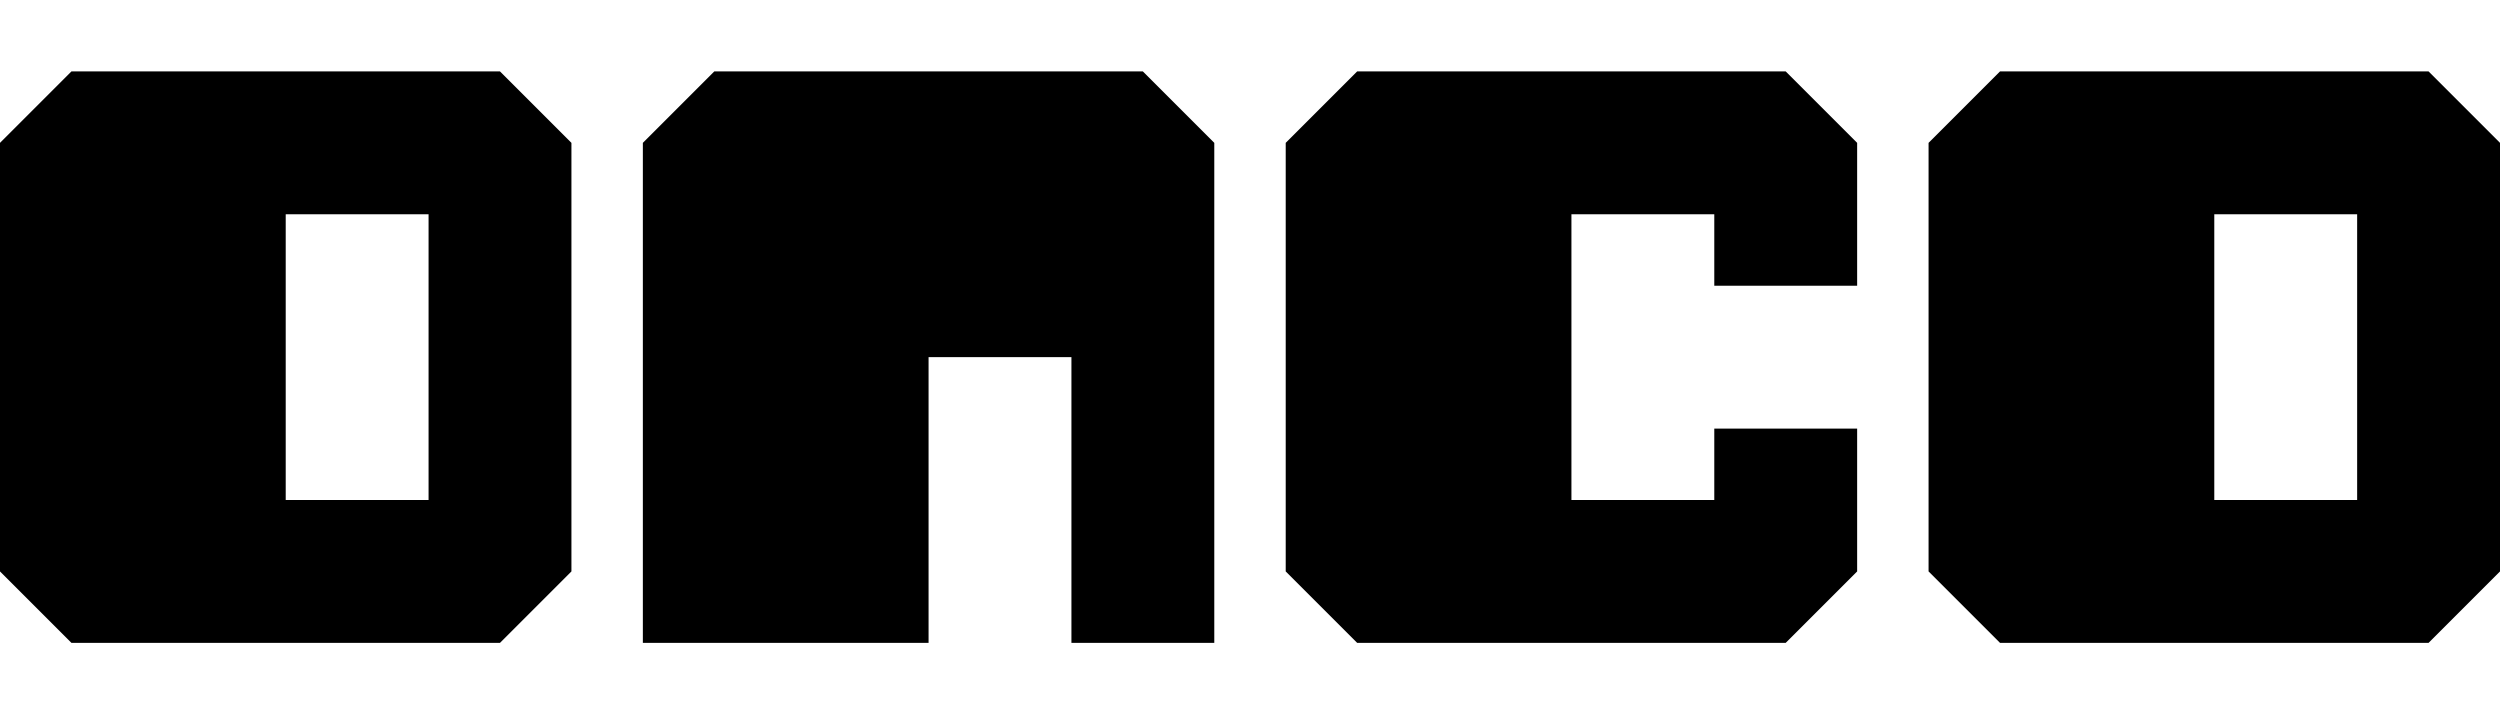
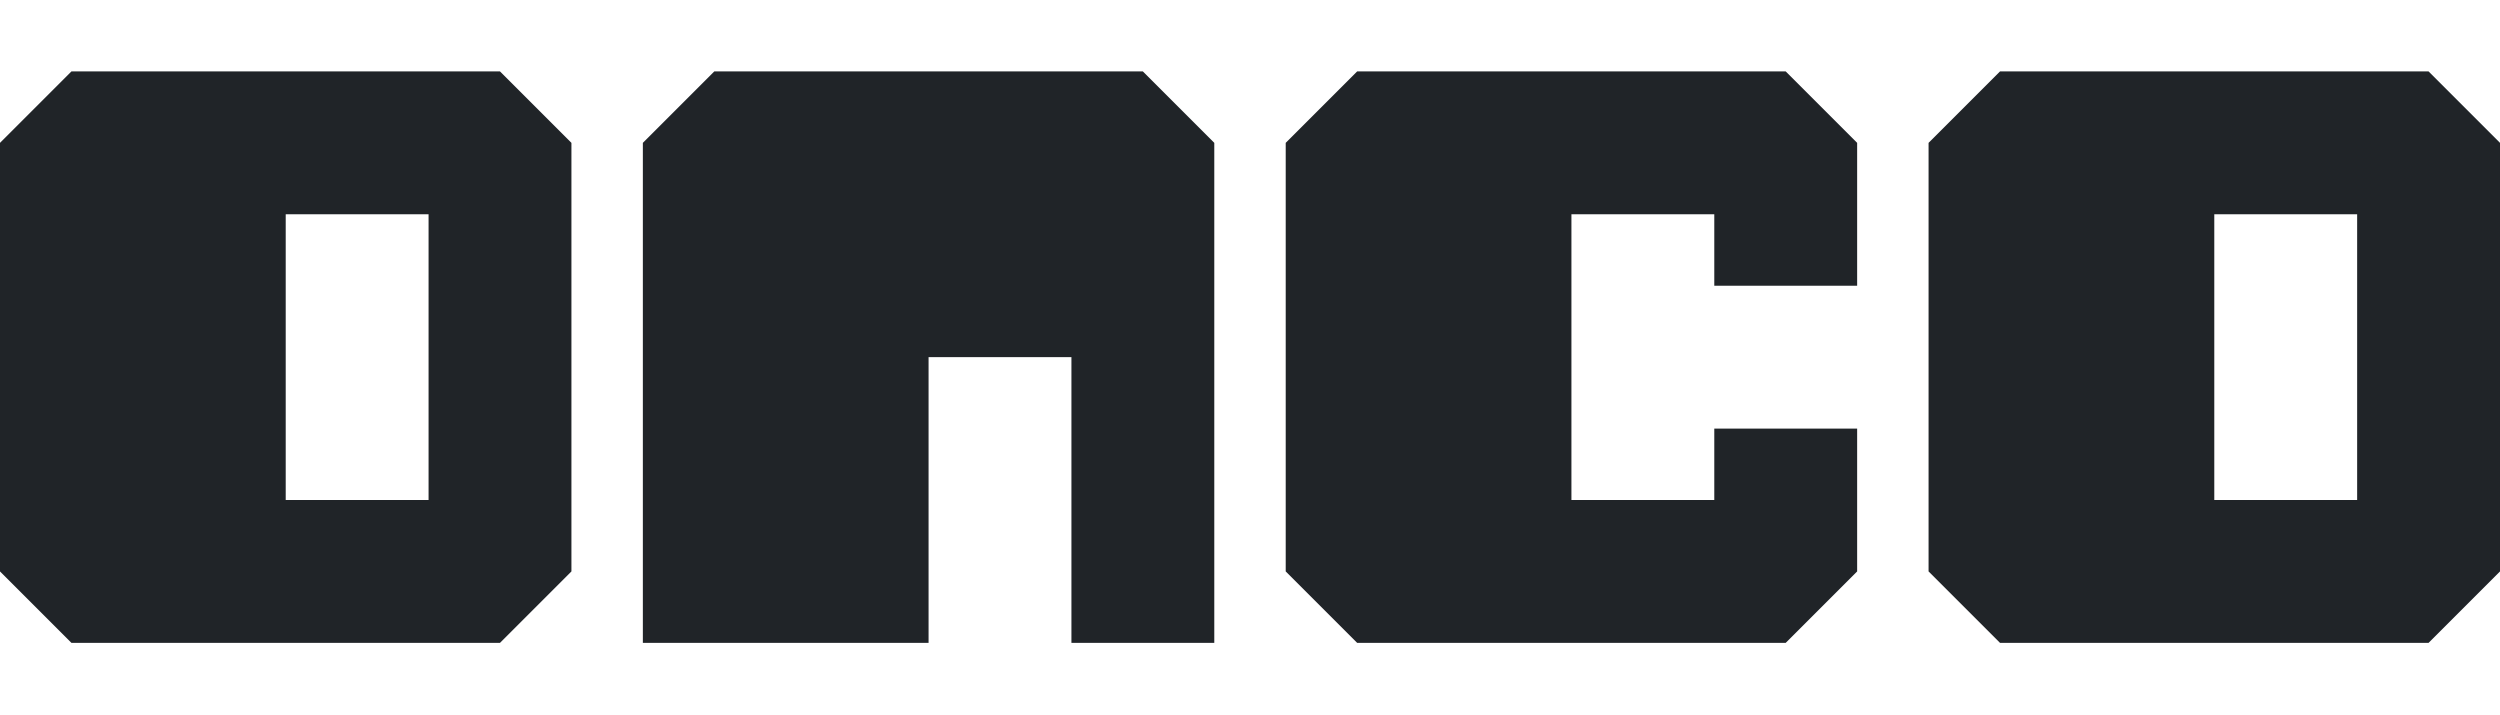
<svg xmlns="http://www.w3.org/2000/svg" width="420" height="120" viewBox="0 0 420 120">
-   <path id="onco" fill-rule="evenodd" d="M0,24 L12,12 L84,12 L96,24 L96,96 L84,108 L12,108 L0,96 L0,24 Z M48,36 L48,84 L72,84 L72,36 L48,36 Z M180,108 L180,60 L156,60 L156,108 L108,108 L108,24 L120,12 L192,12 L204,24 L204,108 L180,108 Z M312,48 L288,48 L288,36 L264,36 L264,84 L288,84 L288,72 L312,72 L312,96 L300,108 L228,108 L216,96 L216,24 L228,12 L300,12 L312,24 L312,48 Z M324,24 L336,12 L408,12 L420,24 L420,96 L408,108 L336,108 L324,96 L324,24 Z M372,36 L372,84 L396,84 L396,36 L372,36 Z" />
+   <path id="onco" fill="#202428" fill-rule="evenodd" d="M0,24 L12,12 L84,12 L96,24 L96,96 L84,108 L12,108 L0,96 L0,24 Z M48,36 L48,84 L72,84 L72,36 L48,36 Z M180,108 L180,60 L156,60 L156,108 L108,108 L108,24 L120,12 L192,12 L204,24 L204,108 L180,108 Z M312,48 L288,48 L288,36 L264,36 L264,84 L288,84 L288,72 L312,72 L312,96 L300,108 L228,108 L216,96 L216,24 L228,12 L300,12 L312,24 L312,48 Z M324,24 L336,12 L408,12 L420,24 L420,96 L408,108 L336,108 L324,96 L324,24 Z M372,36 L372,84 L396,84 L396,36 L372,36 Z" />
</svg>
